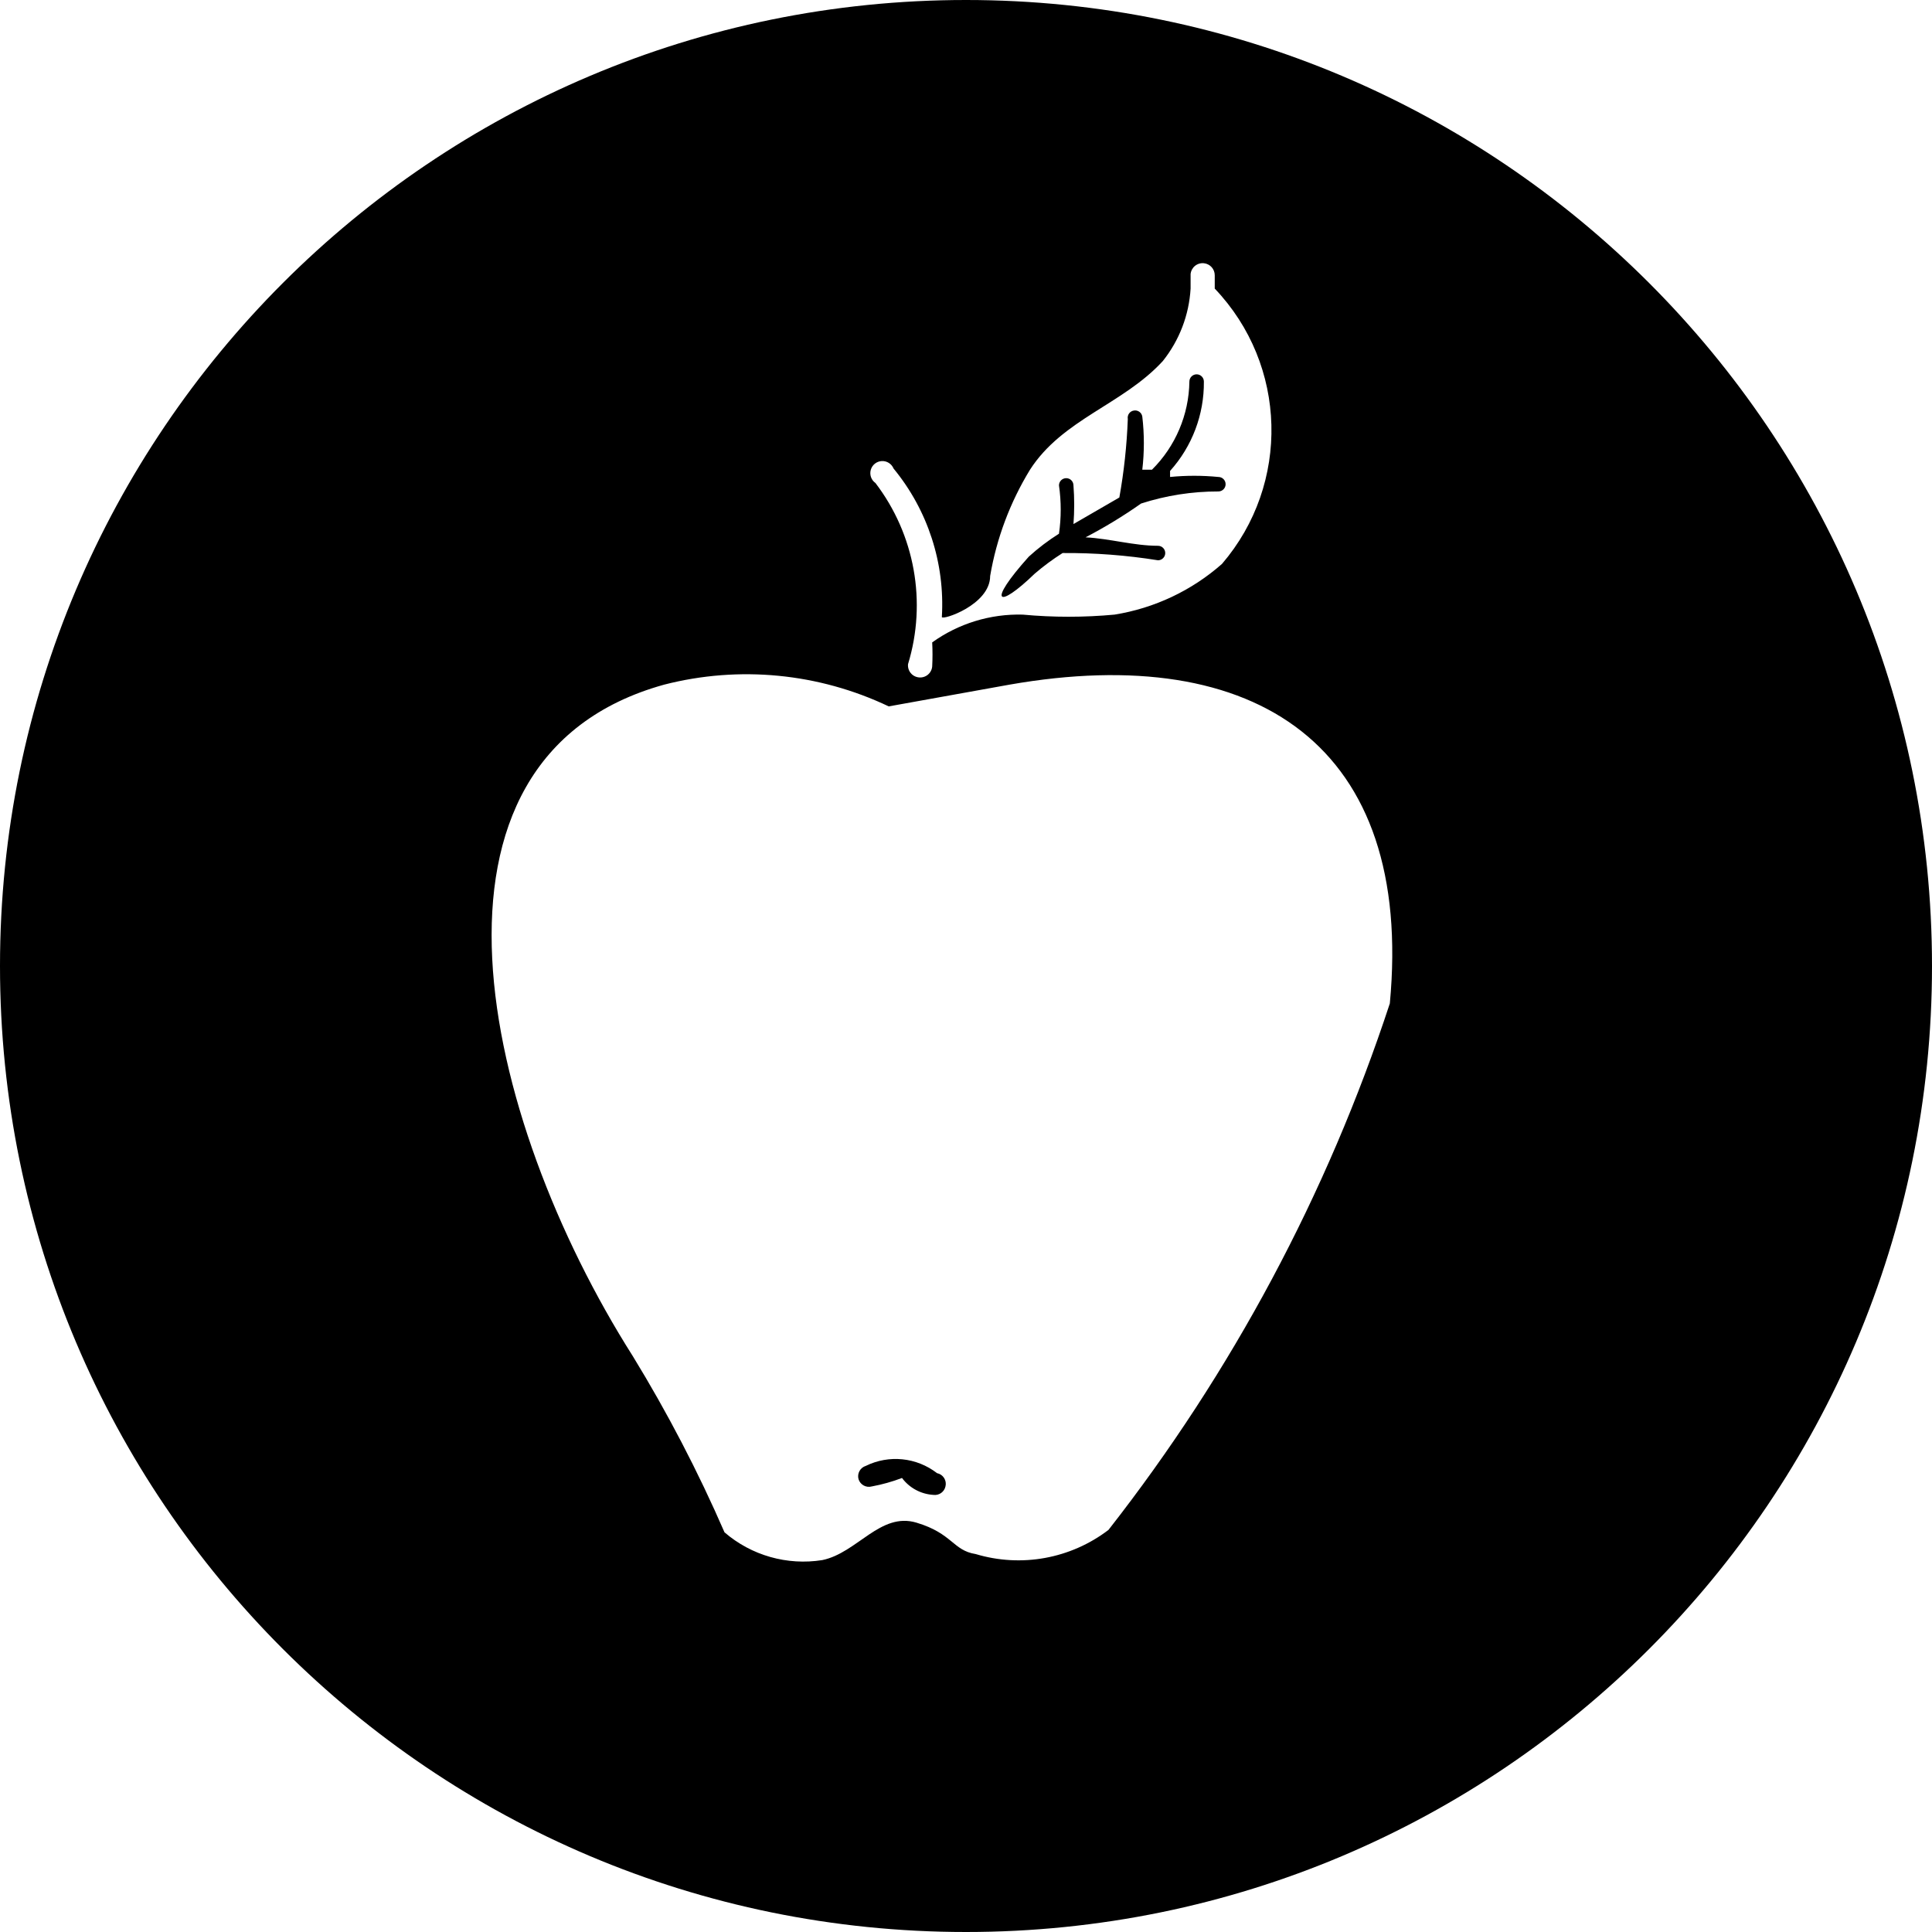
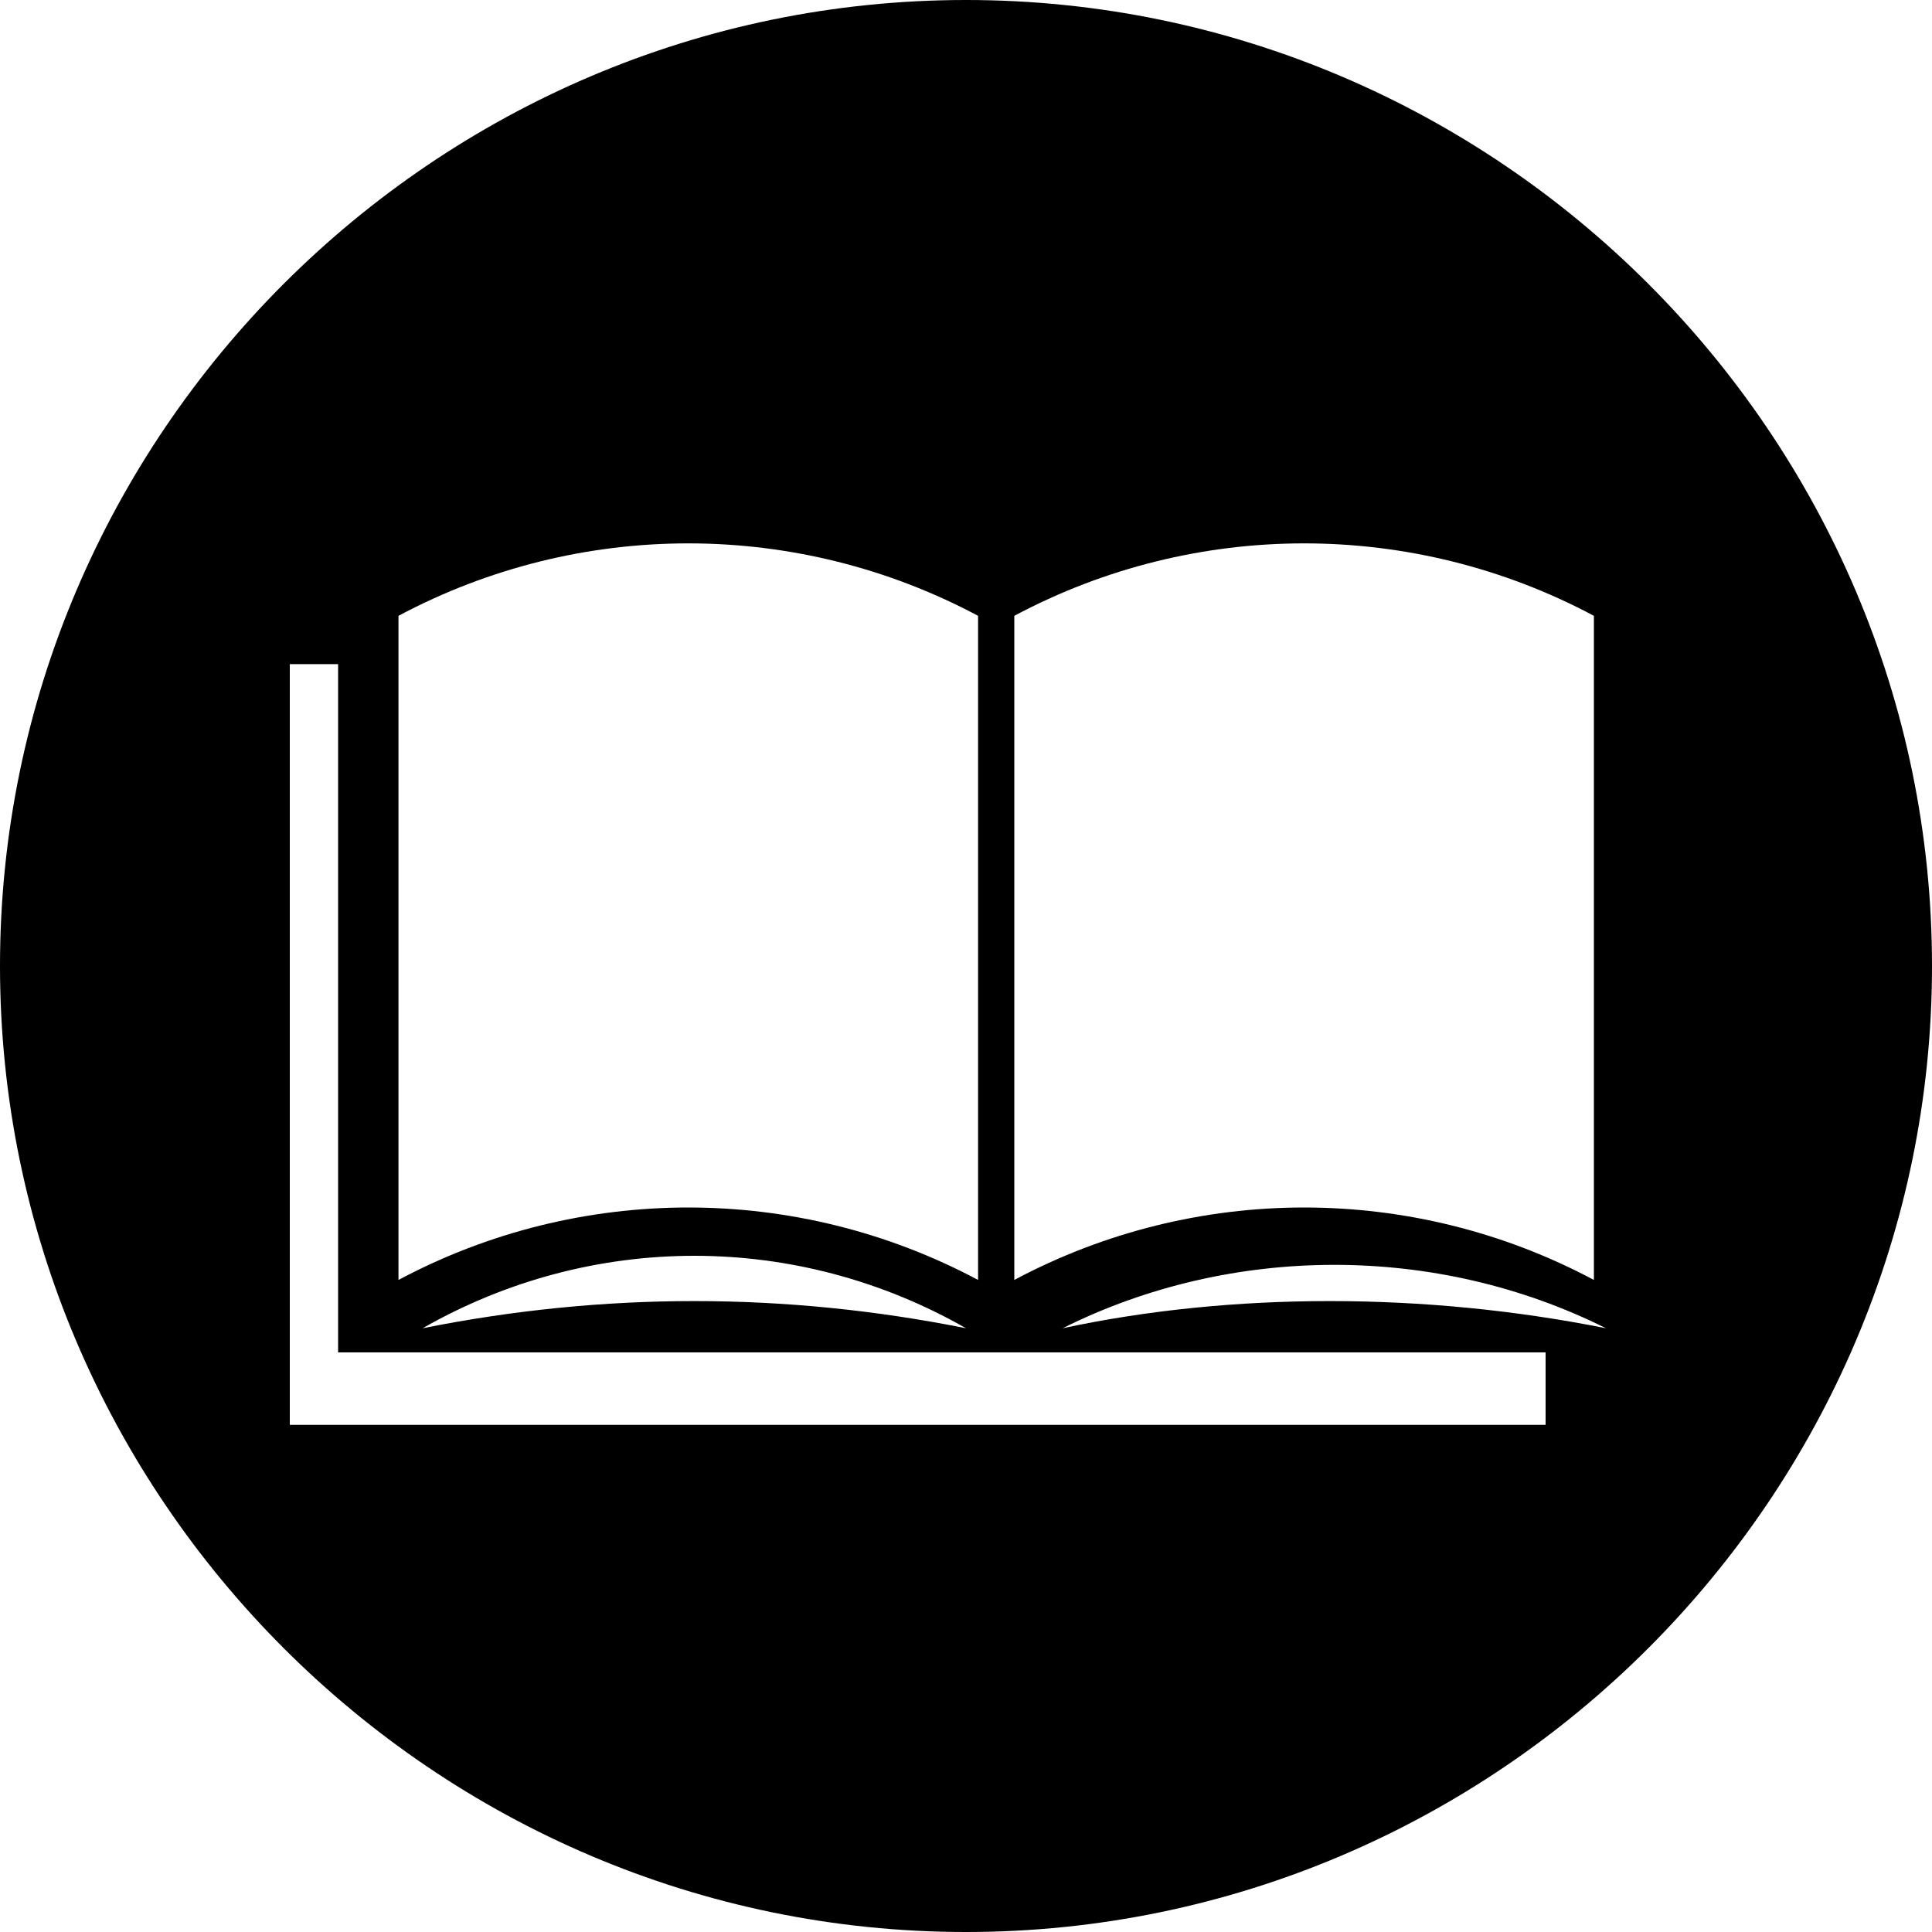
- <svg xmlns="http://www.w3.org/2000/svg" viewBox="0 0 16 16">
-   <path d="M7.83,12.31a.09.09,0,0,1-.1.07.35.35,0,0,1-.26-.14,1.44,1.44,0,0,1-.25.07.09.09,0,0,1-.11-.06.09.09,0,0,1,.06-.11.56.56,0,0,1,.59.06A.09.09,0,0,1,7.83,12.31ZM16,8A8,8,0,1,1,8,0,8,8,0,0,1,16,8ZM7.25,4A1.67,1.67,0,0,1,7.52,5.5a.1.1,0,0,0,.09.11.1.1,0,0,0,.11-.09,1.91,1.91,0,0,0,0-.2,1.23,1.23,0,0,1,.75-.23,4.11,4.11,0,0,0,.76,0,1.77,1.77,0,0,0,.89-.42,1.7,1.7,0,0,0-.06-2.28l0-.11a.1.1,0,0,0-.09-.1.1.1,0,0,0-.11.09v.12h0a1.06,1.06,0,0,1-.23.6c-.33.36-.83.48-1.1.9a2.49,2.49,0,0,0-.33.88c0,.24-.4.37-.4.34A1.77,1.77,0,0,0,7.4,3.88.1.1,0,1,0,7.25,4ZM8.36,5.67l-1,.18h0a2.74,2.74,0,0,0-1.86-.18c-2.2.61-1.51,3.59-.26,5.56A11.83,11.83,0,0,1,6,12.69a1,1,0,0,0,.81.23c.29-.06.48-.4.78-.31s.3.23.49.26a1.23,1.23,0,0,0,1.1-.2,14.33,14.33,0,0,0,2.33-4.36C11.71,6.18,10.41,5.31,8.36,5.67Zm.21-.92a2,2,0,0,1,.23-.17,4.78,4.78,0,0,1,.79.06.06.06,0,0,0,.06-.06.06.06,0,0,0-.06-.06c-.2,0-.4-.06-.6-.07a4.06,4.06,0,0,0,.46-.28,2.07,2.07,0,0,1,.64-.1.06.06,0,0,0,0-.12,2.06,2.06,0,0,0-.4,0s0,0,0-.05a1.09,1.09,0,0,0,.28-.74.06.06,0,0,0-.06-.06.06.06,0,0,0-.06.06,1.05,1.05,0,0,1-.31.73s-.08,0-.08,0a1.88,1.88,0,0,0,0-.44.06.06,0,0,0-.07-.05.06.06,0,0,0-.05.07,4.68,4.68,0,0,1-.07.65l-.38.22a2.11,2.11,0,0,0,0-.32.06.06,0,0,0-.12,0,1.4,1.4,0,0,1,0,.4,1.77,1.77,0,0,0-.25.19C8.17,5,8.26,5.05,8.57,4.75Z" />
+ <svg xmlns="http://www.w3.org/2000/svg" version="1.1" id="Layer_1" x="0px" y="0px" viewBox="0 0 16 16" style="enable-background:new 0 0 16 16;" xml:space="preserve">
+   <path d="M8,0C3.6,0,0,3.6,0,8s3.6,8,8,8s8-3.6,8-8S12.4,0,8,0z M8.4,5.1c1.5-0.8,3.3-0.8,4.8,0c0,1.8,0,3.7,0,5.5  c-1.5-0.8-3.3-0.8-4.8,0C8.4,8.7,8.4,6.9,8.4,5.1z M3.3,5.1c1.5-0.8,3.3-0.8,4.8,0c0,1.8,0,3.7,0,5.5c-1.5-0.8-3.3-0.8-4.8,0  C3.3,8.7,3.3,6.9,3.3,5.1z M8,11c-1.5-0.3-3-0.3-4.5,0C4.9,10.2,6.6,10.2,8,11z M12.8,11.8H2.4V5.5h0.4v5.7h10V11.8z M8.8,11  c1.4-0.7,3.1-0.7,4.5,0C11.8,10.7,10.2,10.7,8.8,11z" />
</svg>
